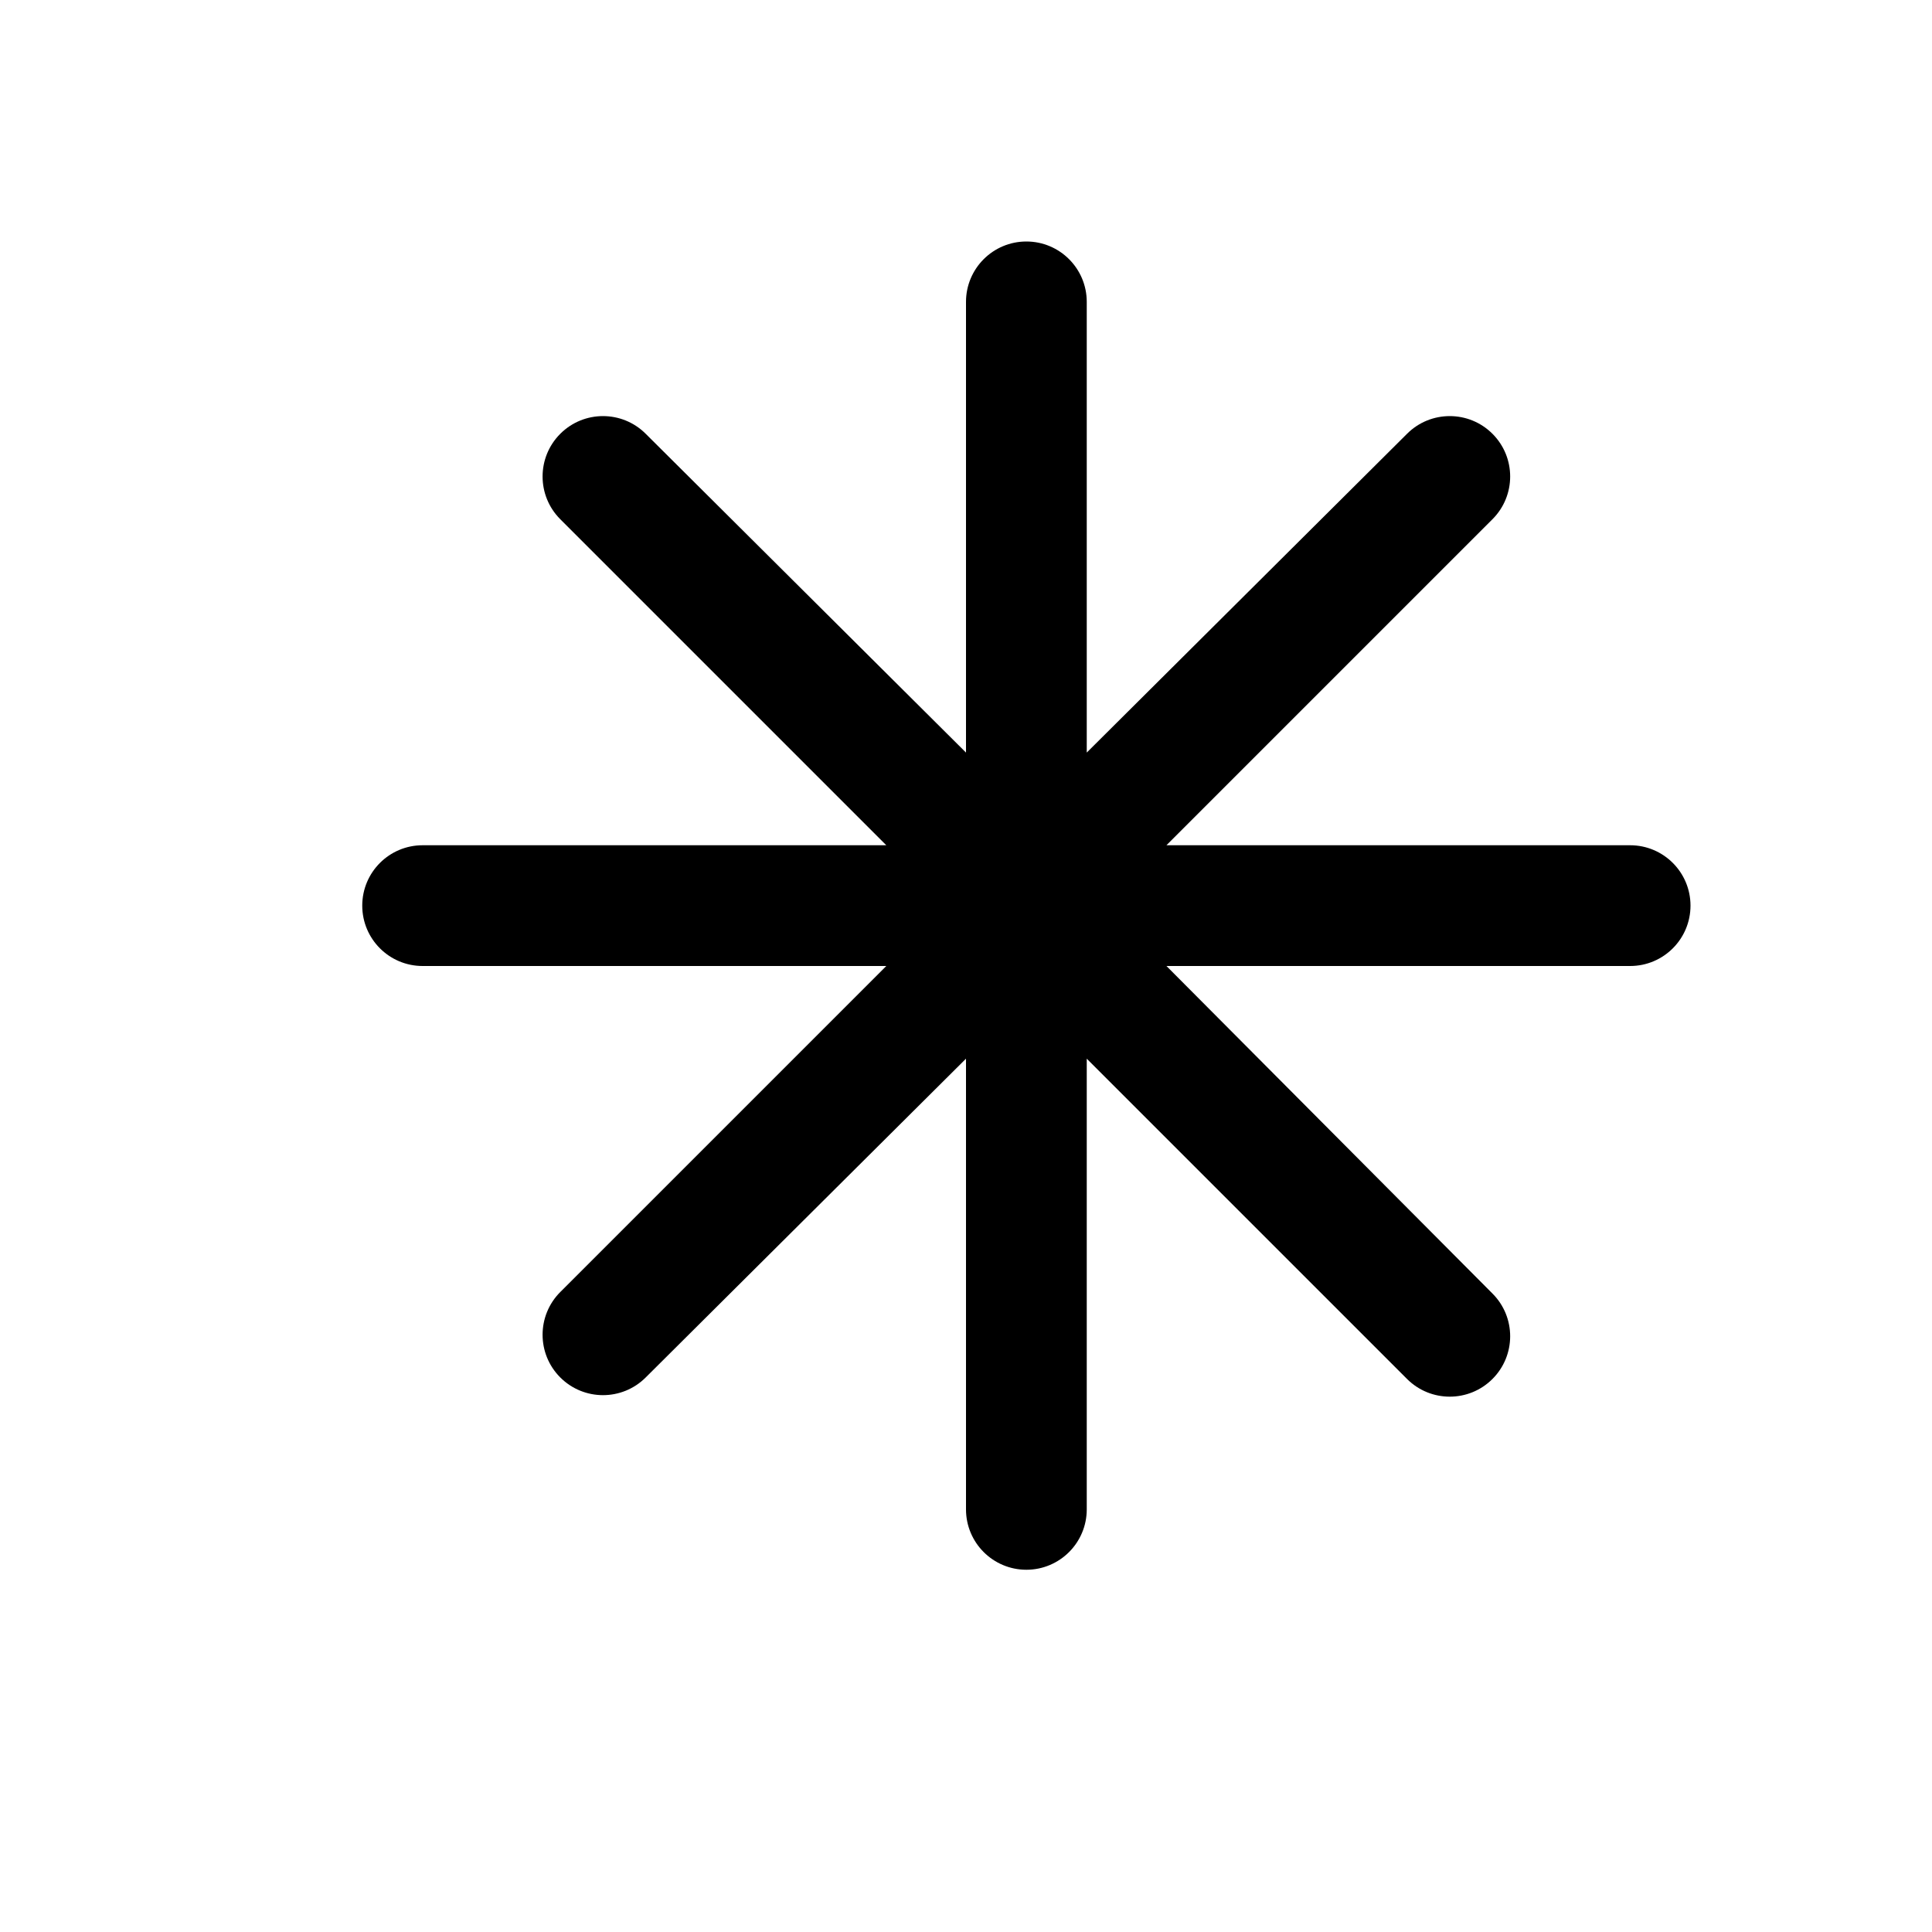
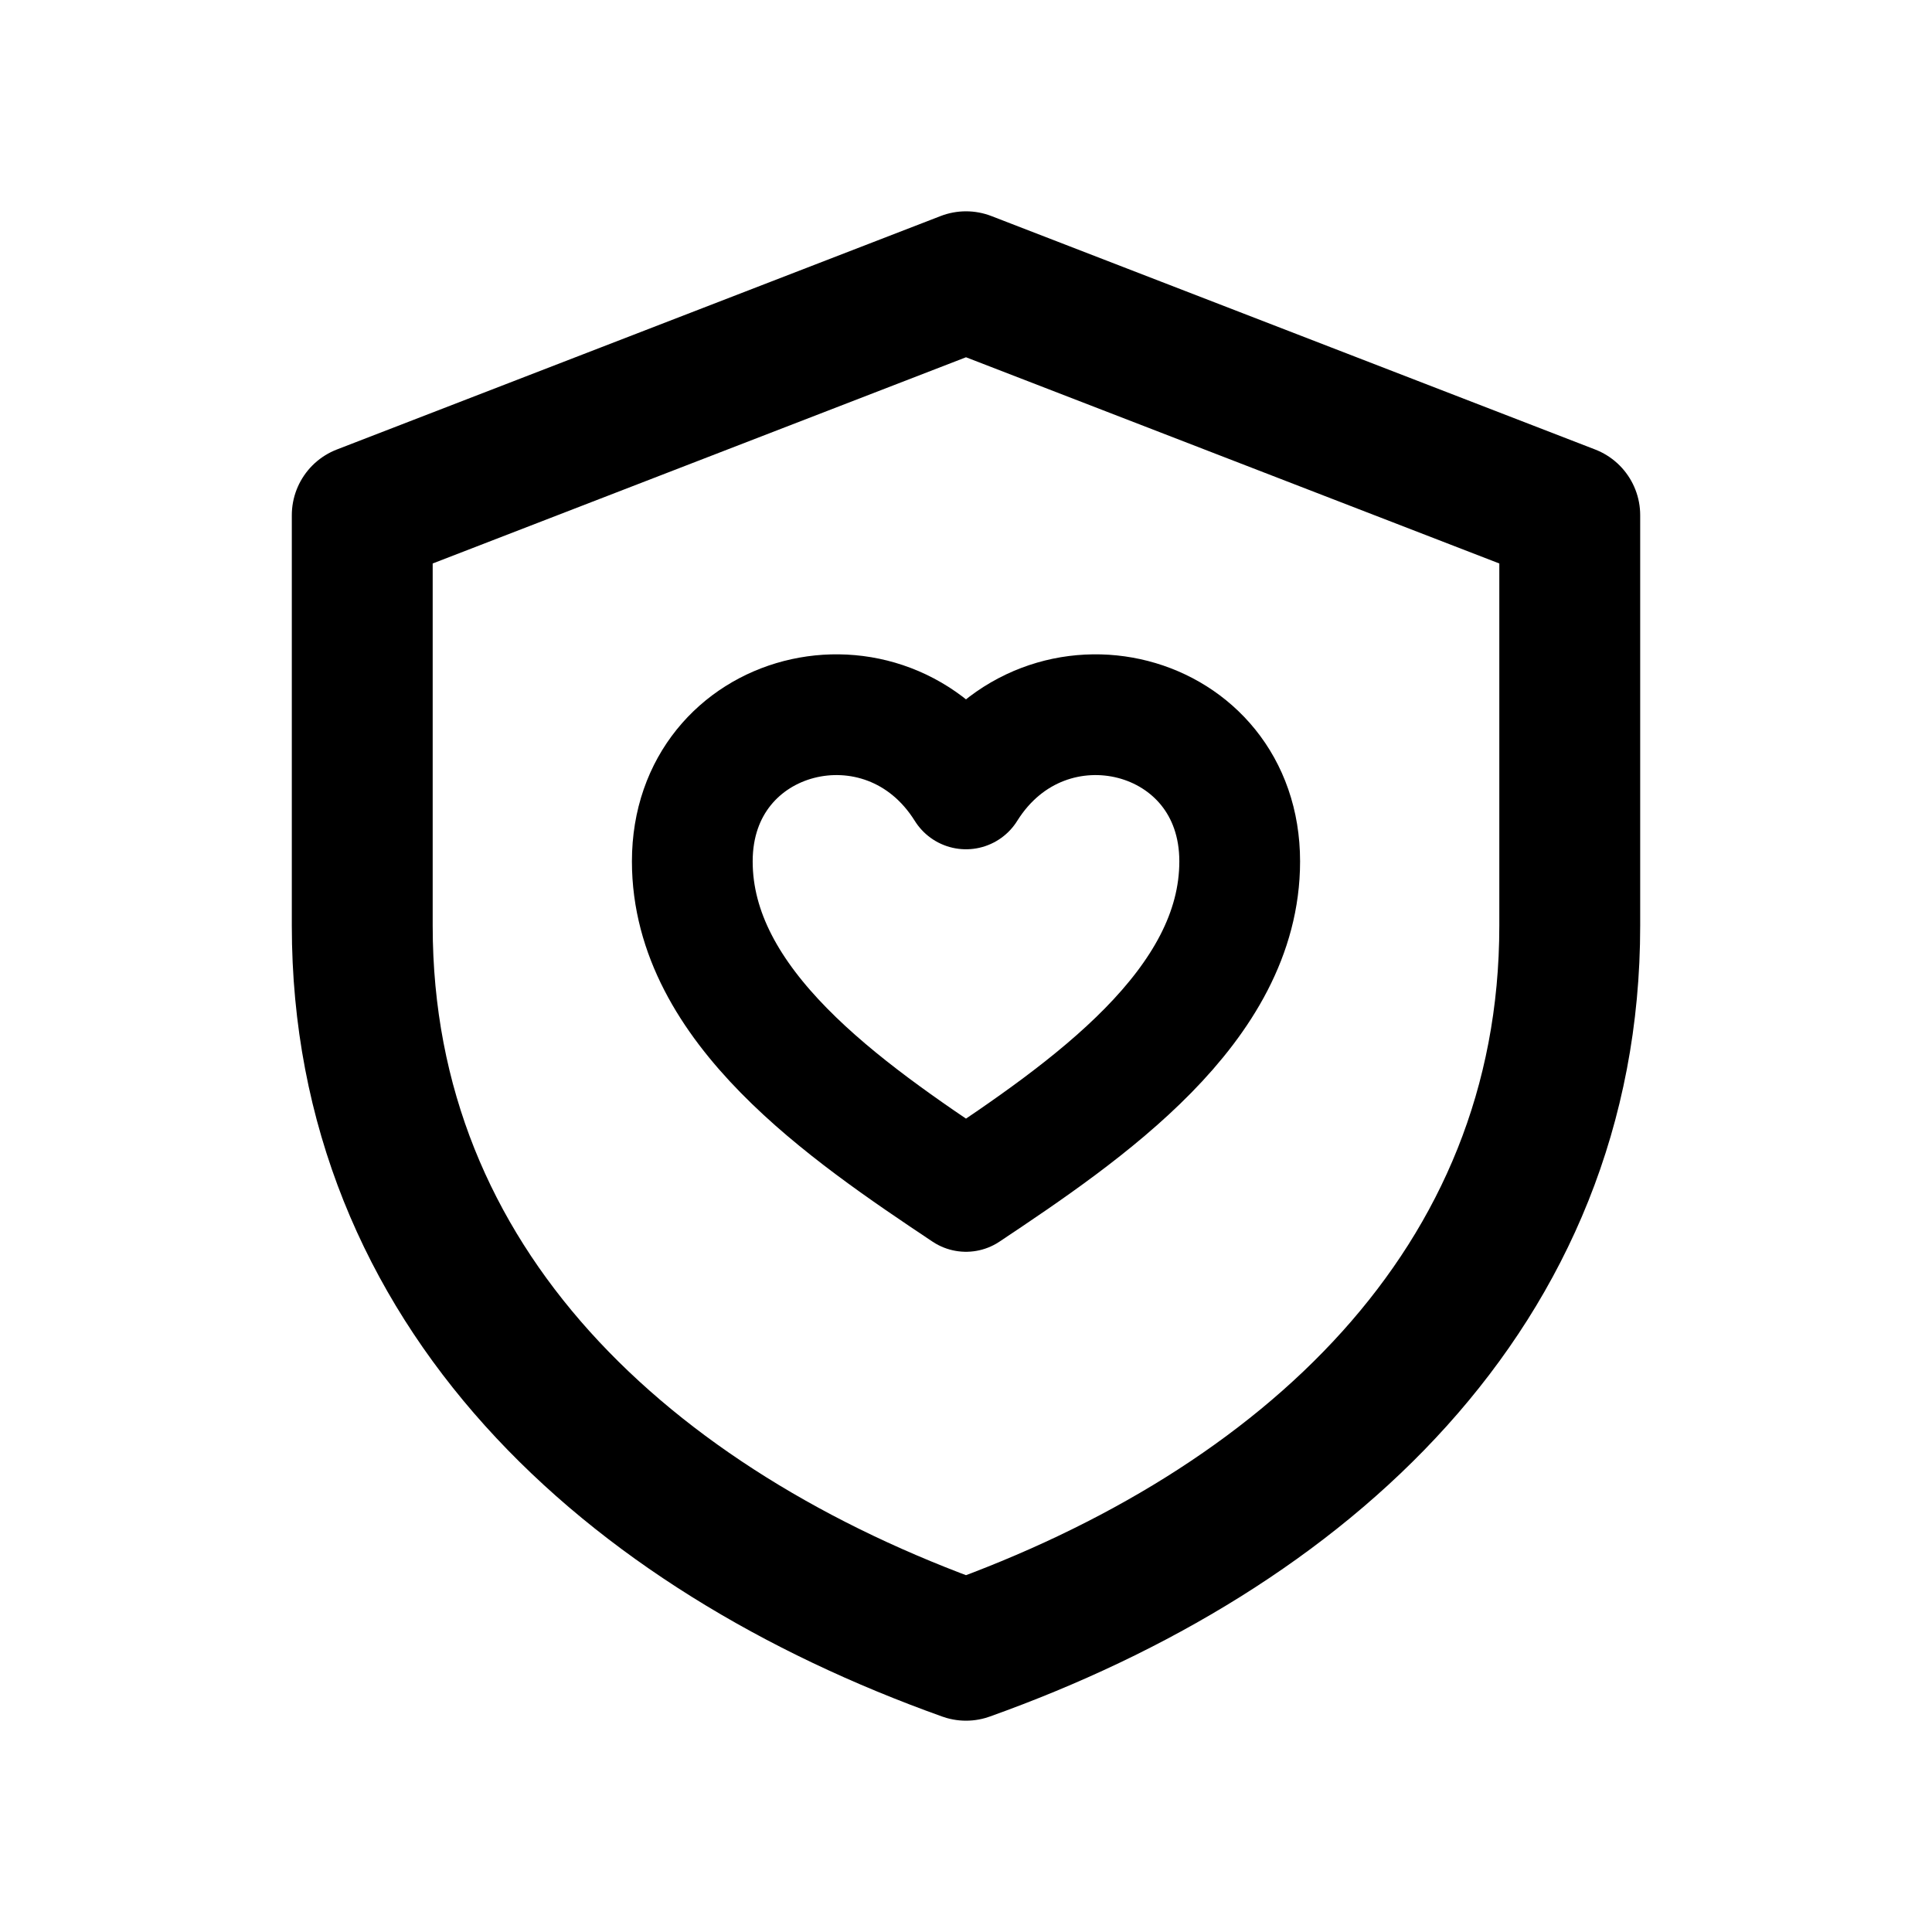
- <svg xmlns="http://www.w3.org/2000/svg" width="24" height="24" viewBox="0 0 256 256" fill="none">
-   <path d="M216 112h-61.44l43.2-43.2a8 8 0 0 0-11.32-11.32L144 99.72V40a8 8 0 0 0-16 0v59.72L85.56 57.48A8 8 0 0 0 74.24 68.8L117.44 112H56a8 8 0 0 0 0 16h61.44l-43.2 43.2a8 8 0 1 0 11.32 11.32L128 140.28V200a8 8 0 0 0 16 0v-59.72l42.44 42.44a8 8 0 0 0 11.32-11.32L154.56 128H216a8 8 0 0 0 0-16Z" fill="currentColor" />
+ <svg xmlns="http://www.w3.org/2000/svg" width="24" height="24" viewBox="0 0 24 24" fill="none">
+   <path d="M12 3.5L19.5 6.4V11.5C19.5 16 16.2 19 12 20.5C7.8 19 4.5 16 4.5 11.5V6.4L12 3.5Z" stroke="currentColor" stroke-width="1.75" stroke-linejoin="round" />
+   <path d="M12 14.8C10.5 13.8 8.6 12.5 8.6 10.7C8.6 8.8 11 8.2 12 9.8C13 8.2 15.4 8.8 15.4 10.7C15.4 12.5 13.5 13.8 12 14.8Z" stroke="currentColor" stroke-width="1.5" stroke-linejoin="round" />
</svg>
